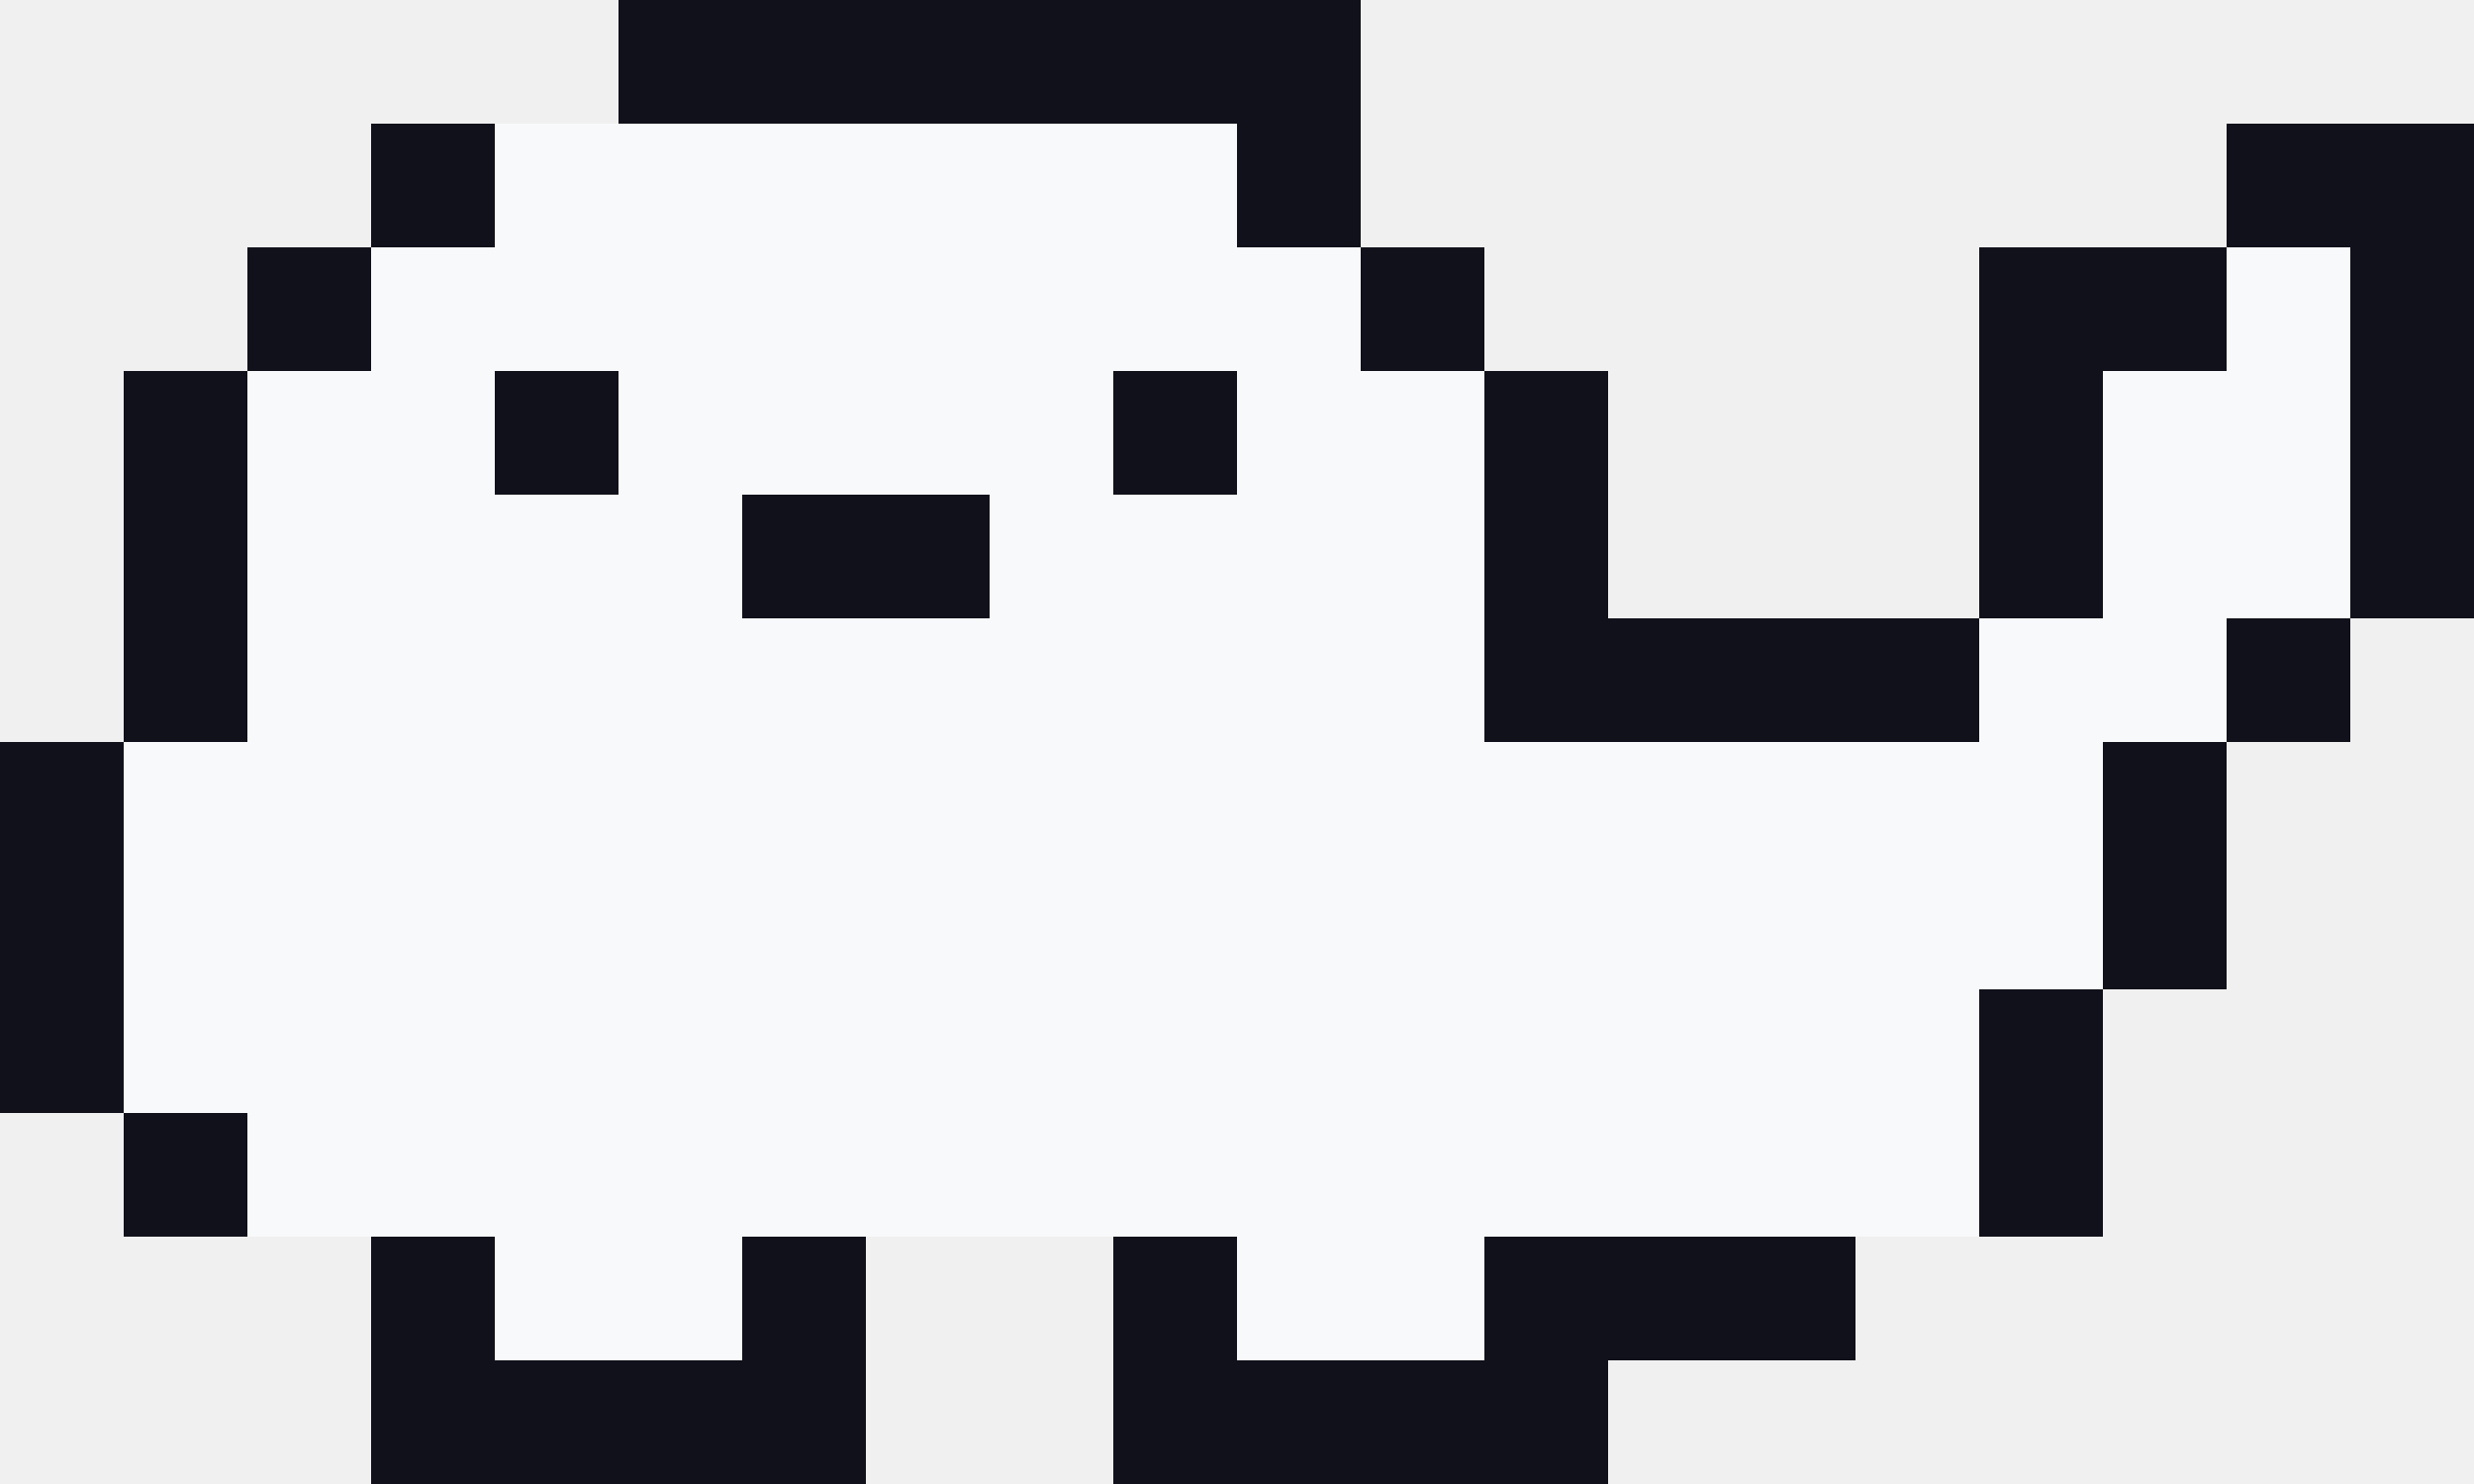
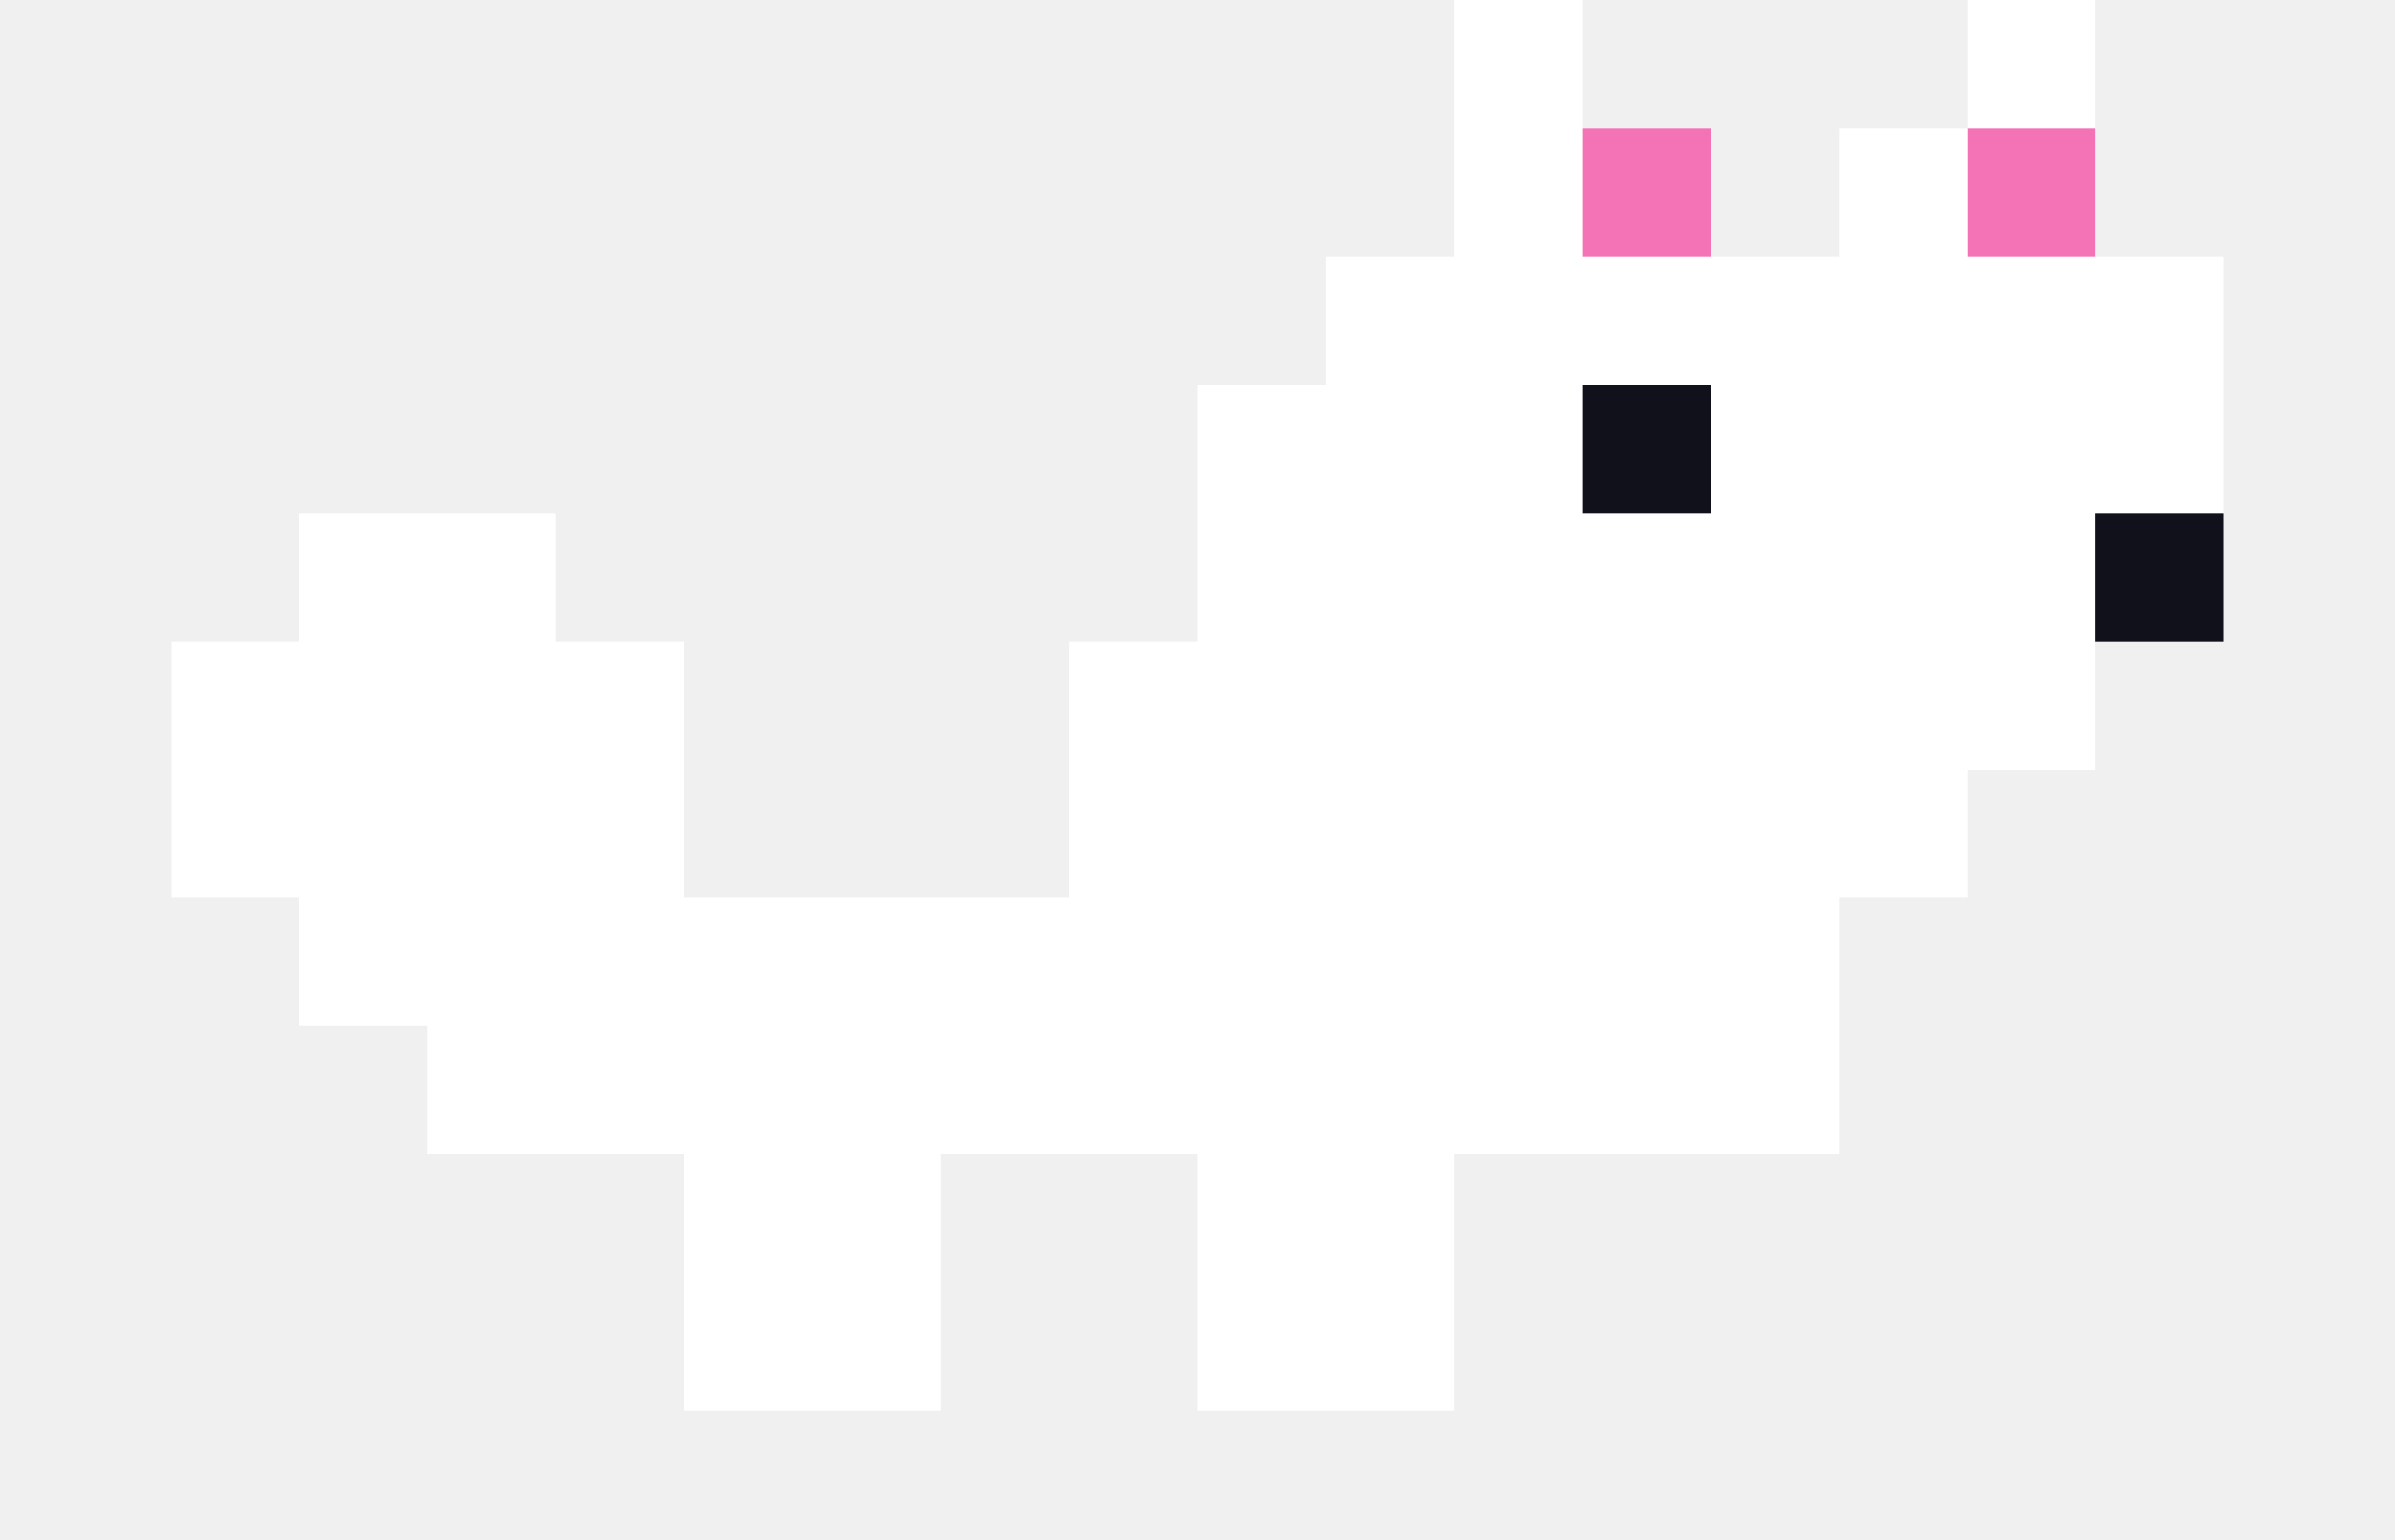
- <svg xmlns="http://www.w3.org/2000/svg" width="30" height="18" viewBox="0 0 20 12" shape-rendering="crispEdges">
-   <rect x="5" y="0" width="1" height="1" fill="#11111b" />
-   <rect x="6" y="0" width="1" height="1" fill="#11111b" />
-   <rect x="7" y="0" width="1" height="1" fill="#11111b" />
-   <rect x="8" y="0" width="1" height="1" fill="#11111b" />
-   <rect x="9" y="0" width="1" height="1" fill="#11111b" />
-   <rect x="10" y="0" width="1" height="1" fill="#11111b" />
-   <rect x="3" y="1" width="1" height="1" fill="#11111b" />
-   <rect x="4" y="1" width="1" height="1" fill="#f8f9fa" />
-   <rect x="5" y="1" width="1" height="1" fill="#f8f9fa" />
-   <rect x="6" y="1" width="1" height="1" fill="#f8f9fa" />
-   <rect x="7" y="1" width="1" height="1" fill="#f8f9fa" />
-   <rect x="8" y="1" width="1" height="1" fill="#f8f9fa" />
-   <rect x="9" y="1" width="1" height="1" fill="#f8f9fa" />
-   <rect x="10" y="1" width="1" height="1" fill="#11111b" />
-   <rect x="18" y="1" width="1" height="1" fill="#11111b" />
-   <rect x="19" y="1" width="1" height="1" fill="#11111b" />
-   <rect x="2" y="2" width="1" height="1" fill="#11111b" />
-   <rect x="3" y="2" width="1" height="1" fill="#f8f9fa" />
-   <rect x="4" y="2" width="1" height="1" fill="#f8f9fa" />
-   <rect x="5" y="2" width="1" height="1" fill="#f8f9fa" />
-   <rect x="6" y="2" width="1" height="1" fill="#f8f9fa" />
-   <rect x="7" y="2" width="1" height="1" fill="#f8f9fa" />
-   <rect x="8" y="2" width="1" height="1" fill="#f8f9fa" />
-   <rect x="9" y="2" width="1" height="1" fill="#f8f9fa" />
-   <rect x="10" y="2" width="1" height="1" fill="#f8f9fa" />
-   <rect x="11" y="2" width="1" height="1" fill="#11111b" />
-   <rect x="16" y="2" width="1" height="1" fill="#11111b" />
-   <rect x="17" y="2" width="1" height="1" fill="#11111b" />
-   <rect x="18" y="2" width="1" height="1" fill="#f8f9fa" />
-   <rect x="19" y="2" width="1" height="1" fill="#11111b" />
-   <rect x="1" y="3" width="1" height="1" fill="#11111b" />
-   <rect x="2" y="3" width="1" height="1" fill="#f8f9fa" />
-   <rect x="3" y="3" width="1" height="1" fill="#f8f9fa" />
-   <rect x="4" y="3" width="1" height="1" fill="#11111b" />
-   <rect x="5" y="3" width="1" height="1" fill="#f8f9fa" />
-   <rect x="6" y="3" width="1" height="1" fill="#f8f9fa" />
-   <rect x="7" y="3" width="1" height="1" fill="#f8f9fa" />
-   <rect x="8" y="3" width="1" height="1" fill="#f8f9fa" />
-   <rect x="9" y="3" width="1" height="1" fill="#11111b" />
-   <rect x="10" y="3" width="1" height="1" fill="#f8f9fa" />
-   <rect x="11" y="3" width="1" height="1" fill="#f8f9fa" />
+ <svg xmlns="http://www.w3.org/2000/svg" width="28" height="18" viewBox="0 0 18 12" shape-rendering="crispEdges">
+   <rect x="11" y="0" width="1" height="1" fill="#ffffff" />
+   <rect x="15" y="0" width="1" height="1" fill="#ffffff" />
+   <rect x="11" y="1" width="1" height="1" fill="#ffffff" />
+   <rect x="12" y="1" width="1" height="1" fill="#f472b6" />
+   <rect x="14" y="1" width="1" height="1" fill="#ffffff" />
+   <rect x="15" y="1" width="1" height="1" fill="#f472b6" />
+   <rect x="10" y="2" width="1" height="1" fill="#ffffff" />
+   <rect x="11" y="2" width="1" height="1" fill="#ffffff" />
+   <rect x="12" y="2" width="1" height="1" fill="#ffffff" />
+   <rect x="13" y="2" width="1" height="1" fill="#ffffff" />
+   <rect x="14" y="2" width="1" height="1" fill="#ffffff" />
+   <rect x="15" y="2" width="1" height="1" fill="#ffffff" />
+   <rect x="16" y="2" width="1" height="1" fill="#ffffff" />
+   <rect x="9" y="3" width="1" height="1" fill="#ffffff" />
+   <rect x="10" y="3" width="1" height="1" fill="#ffffff" />
+   <rect x="11" y="3" width="1" height="1" fill="#ffffff" />
  <rect x="12" y="3" width="1" height="1" fill="#11111b" />
-   <rect x="16" y="3" width="1" height="1" fill="#11111b" />
-   <rect x="17" y="3" width="1" height="1" fill="#f8f9fa" />
-   <rect x="18" y="3" width="1" height="1" fill="#f8f9fa" />
-   <rect x="19" y="3" width="1" height="1" fill="#11111b" />
-   <rect x="1" y="4" width="1" height="1" fill="#11111b" />
-   <rect x="2" y="4" width="1" height="1" fill="#f8f9fa" />
-   <rect x="3" y="4" width="1" height="1" fill="#f8f9fa" />
-   <rect x="4" y="4" width="1" height="1" fill="#f8f9fa" />
-   <rect x="5" y="4" width="1" height="1" fill="#f8f9fa" />
-   <rect x="6" y="4" width="1" height="1" fill="#11111b" />
-   <rect x="7" y="4" width="1" height="1" fill="#11111b" />
-   <rect x="8" y="4" width="1" height="1" fill="#f8f9fa" />
-   <rect x="9" y="4" width="1" height="1" fill="#f8f9fa" />
-   <rect x="10" y="4" width="1" height="1" fill="#f8f9fa" />
-   <rect x="11" y="4" width="1" height="1" fill="#f8f9fa" />
-   <rect x="12" y="4" width="1" height="1" fill="#11111b" />
+   <rect x="13" y="3" width="1" height="1" fill="#ffffff" />
+   <rect x="14" y="3" width="1" height="1" fill="#ffffff" />
+   <rect x="15" y="3" width="1" height="1" fill="#ffffff" />
+   <rect x="16" y="3" width="1" height="1" fill="#ffffff" />
+   <rect x="2" y="4" width="1" height="1" fill="#ffffff" />
+   <rect x="3" y="4" width="1" height="1" fill="#ffffff" />
+   <rect x="9" y="4" width="1" height="1" fill="#ffffff" />
+   <rect x="10" y="4" width="1" height="1" fill="#ffffff" />
+   <rect x="11" y="4" width="1" height="1" fill="#ffffff" />
+   <rect x="12" y="4" width="1" height="1" fill="#ffffff" />
+   <rect x="13" y="4" width="1" height="1" fill="#ffffff" />
+   <rect x="14" y="4" width="1" height="1" fill="#ffffff" />
+   <rect x="15" y="4" width="1" height="1" fill="#ffffff" />
  <rect x="16" y="4" width="1" height="1" fill="#11111b" />
-   <rect x="17" y="4" width="1" height="1" fill="#f8f9fa" />
-   <rect x="18" y="4" width="1" height="1" fill="#f8f9fa" />
-   <rect x="19" y="4" width="1" height="1" fill="#11111b" />
-   <rect x="1" y="5" width="1" height="1" fill="#11111b" />
-   <rect x="2" y="5" width="1" height="1" fill="#f8f9fa" />
-   <rect x="3" y="5" width="1" height="1" fill="#f8f9fa" />
-   <rect x="4" y="5" width="1" height="1" fill="#f8f9fa" />
-   <rect x="5" y="5" width="1" height="1" fill="#f8f9fa" />
-   <rect x="6" y="5" width="1" height="1" fill="#f8f9fa" />
-   <rect x="7" y="5" width="1" height="1" fill="#f8f9fa" />
-   <rect x="8" y="5" width="1" height="1" fill="#f8f9fa" />
-   <rect x="9" y="5" width="1" height="1" fill="#f8f9fa" />
-   <rect x="10" y="5" width="1" height="1" fill="#f8f9fa" />
-   <rect x="11" y="5" width="1" height="1" fill="#f8f9fa" />
-   <rect x="12" y="5" width="1" height="1" fill="#11111b" />
-   <rect x="13" y="5" width="1" height="1" fill="#11111b" />
-   <rect x="14" y="5" width="1" height="1" fill="#11111b" />
-   <rect x="15" y="5" width="1" height="1" fill="#11111b" />
-   <rect x="16" y="5" width="1" height="1" fill="#f8f9fa" />
-   <rect x="17" y="5" width="1" height="1" fill="#f8f9fa" />
-   <rect x="18" y="5" width="1" height="1" fill="#11111b" />
-   <rect x="0" y="6" width="1" height="1" fill="#11111b" />
-   <rect x="1" y="6" width="1" height="1" fill="#f8f9fa" />
-   <rect x="2" y="6" width="1" height="1" fill="#f8f9fa" />
-   <rect x="3" y="6" width="1" height="1" fill="#f8f9fa" />
-   <rect x="4" y="6" width="1" height="1" fill="#f8f9fa" />
-   <rect x="5" y="6" width="1" height="1" fill="#f8f9fa" />
-   <rect x="6" y="6" width="1" height="1" fill="#f8f9fa" />
-   <rect x="7" y="6" width="1" height="1" fill="#f8f9fa" />
-   <rect x="8" y="6" width="1" height="1" fill="#f8f9fa" />
-   <rect x="9" y="6" width="1" height="1" fill="#f8f9fa" />
-   <rect x="10" y="6" width="1" height="1" fill="#f8f9fa" />
-   <rect x="11" y="6" width="1" height="1" fill="#f8f9fa" />
-   <rect x="12" y="6" width="1" height="1" fill="#f8f9fa" />
-   <rect x="13" y="6" width="1" height="1" fill="#f8f9fa" />
-   <rect x="14" y="6" width="1" height="1" fill="#f8f9fa" />
-   <rect x="15" y="6" width="1" height="1" fill="#f8f9fa" />
-   <rect x="16" y="6" width="1" height="1" fill="#f8f9fa" />
-   <rect x="17" y="6" width="1" height="1" fill="#11111b" />
-   <rect x="0" y="7" width="1" height="1" fill="#11111b" />
-   <rect x="1" y="7" width="1" height="1" fill="#f8f9fa" />
-   <rect x="2" y="7" width="1" height="1" fill="#f8f9fa" />
-   <rect x="3" y="7" width="1" height="1" fill="#f8f9fa" />
-   <rect x="4" y="7" width="1" height="1" fill="#f8f9fa" />
-   <rect x="5" y="7" width="1" height="1" fill="#f8f9fa" />
-   <rect x="6" y="7" width="1" height="1" fill="#f8f9fa" />
-   <rect x="7" y="7" width="1" height="1" fill="#f8f9fa" />
-   <rect x="8" y="7" width="1" height="1" fill="#f8f9fa" />
-   <rect x="9" y="7" width="1" height="1" fill="#f8f9fa" />
-   <rect x="10" y="7" width="1" height="1" fill="#f8f9fa" />
-   <rect x="11" y="7" width="1" height="1" fill="#f8f9fa" />
-   <rect x="12" y="7" width="1" height="1" fill="#f8f9fa" />
-   <rect x="13" y="7" width="1" height="1" fill="#f8f9fa" />
-   <rect x="14" y="7" width="1" height="1" fill="#f8f9fa" />
-   <rect x="15" y="7" width="1" height="1" fill="#f8f9fa" />
-   <rect x="16" y="7" width="1" height="1" fill="#f8f9fa" />
-   <rect x="17" y="7" width="1" height="1" fill="#11111b" />
-   <rect x="0" y="8" width="1" height="1" fill="#11111b" />
-   <rect x="1" y="8" width="1" height="1" fill="#f8f9fa" />
-   <rect x="2" y="8" width="1" height="1" fill="#f8f9fa" />
-   <rect x="3" y="8" width="1" height="1" fill="#f8f9fa" />
-   <rect x="4" y="8" width="1" height="1" fill="#f8f9fa" />
-   <rect x="5" y="8" width="1" height="1" fill="#f8f9fa" />
-   <rect x="6" y="8" width="1" height="1" fill="#f8f9fa" />
-   <rect x="7" y="8" width="1" height="1" fill="#f8f9fa" />
-   <rect x="8" y="8" width="1" height="1" fill="#f8f9fa" />
-   <rect x="9" y="8" width="1" height="1" fill="#f8f9fa" />
-   <rect x="10" y="8" width="1" height="1" fill="#f8f9fa" />
-   <rect x="11" y="8" width="1" height="1" fill="#f8f9fa" />
-   <rect x="12" y="8" width="1" height="1" fill="#f8f9fa" />
-   <rect x="13" y="8" width="1" height="1" fill="#f8f9fa" />
-   <rect x="14" y="8" width="1" height="1" fill="#f8f9fa" />
-   <rect x="15" y="8" width="1" height="1" fill="#f8f9fa" />
-   <rect x="16" y="8" width="1" height="1" fill="#11111b" />
-   <rect x="1" y="9" width="1" height="1" fill="#11111b" />
-   <rect x="2" y="9" width="1" height="1" fill="#f8f9fa" />
-   <rect x="3" y="9" width="1" height="1" fill="#f8f9fa" />
-   <rect x="4" y="9" width="1" height="1" fill="#f8f9fa" />
-   <rect x="5" y="9" width="1" height="1" fill="#f8f9fa" />
-   <rect x="6" y="9" width="1" height="1" fill="#f8f9fa" />
-   <rect x="7" y="9" width="1" height="1" fill="#f8f9fa" />
-   <rect x="8" y="9" width="1" height="1" fill="#f8f9fa" />
-   <rect x="9" y="9" width="1" height="1" fill="#f8f9fa" />
-   <rect x="10" y="9" width="1" height="1" fill="#f8f9fa" />
-   <rect x="11" y="9" width="1" height="1" fill="#f8f9fa" />
-   <rect x="12" y="9" width="1" height="1" fill="#f8f9fa" />
-   <rect x="13" y="9" width="1" height="1" fill="#f8f9fa" />
-   <rect x="14" y="9" width="1" height="1" fill="#f8f9fa" />
-   <rect x="15" y="9" width="1" height="1" fill="#f8f9fa" />
-   <rect x="16" y="9" width="1" height="1" fill="#11111b" />
-   <rect x="3" y="10" width="1" height="1" fill="#11111b" />
-   <rect x="4" y="10" width="1" height="1" fill="#f8f9fa" />
-   <rect x="5" y="10" width="1" height="1" fill="#f8f9fa" />
-   <rect x="6" y="10" width="1" height="1" fill="#11111b" />
-   <rect x="9" y="10" width="1" height="1" fill="#11111b" />
-   <rect x="10" y="10" width="1" height="1" fill="#f8f9fa" />
-   <rect x="11" y="10" width="1" height="1" fill="#f8f9fa" />
-   <rect x="12" y="10" width="1" height="1" fill="#11111b" />
-   <rect x="13" y="10" width="1" height="1" fill="#11111b" />
-   <rect x="14" y="10" width="1" height="1" fill="#11111b" />
-   <rect x="3" y="11" width="1" height="1" fill="#11111b" />
-   <rect x="4" y="11" width="1" height="1" fill="#11111b" />
-   <rect x="5" y="11" width="1" height="1" fill="#11111b" />
-   <rect x="6" y="11" width="1" height="1" fill="#11111b" />
-   <rect x="9" y="11" width="1" height="1" fill="#11111b" />
-   <rect x="10" y="11" width="1" height="1" fill="#11111b" />
-   <rect x="11" y="11" width="1" height="1" fill="#11111b" />
-   <rect x="12" y="11" width="1" height="1" fill="#11111b" />
+   <rect x="1" y="5" width="1" height="1" fill="#ffffff" />
+   <rect x="2" y="5" width="1" height="1" fill="#ffffff" />
+   <rect x="3" y="5" width="1" height="1" fill="#ffffff" />
+   <rect x="4" y="5" width="1" height="1" fill="#ffffff" />
+   <rect x="8" y="5" width="1" height="1" fill="#ffffff" />
+   <rect x="9" y="5" width="1" height="1" fill="#ffffff" />
+   <rect x="10" y="5" width="1" height="1" fill="#ffffff" />
+   <rect x="11" y="5" width="1" height="1" fill="#ffffff" />
+   <rect x="12" y="5" width="1" height="1" fill="#ffffff" />
+   <rect x="13" y="5" width="1" height="1" fill="#ffffff" />
+   <rect x="14" y="5" width="1" height="1" fill="#ffffff" />
+   <rect x="15" y="5" width="1" height="1" fill="#ffffff" />
+   <rect x="1" y="6" width="1" height="1" fill="#ffffff" />
+   <rect x="2" y="6" width="1" height="1" fill="#ffffff" />
+   <rect x="3" y="6" width="1" height="1" fill="#ffffff" />
+   <rect x="4" y="6" width="1" height="1" fill="#ffffff" />
+   <rect x="8" y="6" width="1" height="1" fill="#ffffff" />
+   <rect x="9" y="6" width="1" height="1" fill="#ffffff" />
+   <rect x="10" y="6" width="1" height="1" fill="#ffffff" />
+   <rect x="11" y="6" width="1" height="1" fill="#ffffff" />
+   <rect x="12" y="6" width="1" height="1" fill="#ffffff" />
+   <rect x="13" y="6" width="1" height="1" fill="#ffffff" />
+   <rect x="14" y="6" width="1" height="1" fill="#ffffff" />
+   <rect x="2" y="7" width="1" height="1" fill="#ffffff" />
+   <rect x="3" y="7" width="1" height="1" fill="#ffffff" />
+   <rect x="4" y="7" width="1" height="1" fill="#ffffff" />
+   <rect x="5" y="7" width="1" height="1" fill="#ffffff" />
+   <rect x="6" y="7" width="1" height="1" fill="#ffffff" />
+   <rect x="7" y="7" width="1" height="1" fill="#ffffff" />
+   <rect x="8" y="7" width="1" height="1" fill="#ffffff" />
+   <rect x="9" y="7" width="1" height="1" fill="#ffffff" />
+   <rect x="10" y="7" width="1" height="1" fill="#ffffff" />
+   <rect x="11" y="7" width="1" height="1" fill="#ffffff" />
+   <rect x="12" y="7" width="1" height="1" fill="#ffffff" />
+   <rect x="13" y="7" width="1" height="1" fill="#ffffff" />
+   <rect x="3" y="8" width="1" height="1" fill="#ffffff" />
+   <rect x="4" y="8" width="1" height="1" fill="#ffffff" />
+   <rect x="5" y="8" width="1" height="1" fill="#ffffff" />
+   <rect x="6" y="8" width="1" height="1" fill="#ffffff" />
+   <rect x="7" y="8" width="1" height="1" fill="#ffffff" />
+   <rect x="8" y="8" width="1" height="1" fill="#ffffff" />
+   <rect x="9" y="8" width="1" height="1" fill="#ffffff" />
+   <rect x="10" y="8" width="1" height="1" fill="#ffffff" />
+   <rect x="11" y="8" width="1" height="1" fill="#ffffff" />
+   <rect x="12" y="8" width="1" height="1" fill="#ffffff" />
+   <rect x="13" y="8" width="1" height="1" fill="#ffffff" />
+   <rect x="5" y="9" width="1" height="1" fill="#ffffff" />
+   <rect x="6" y="9" width="1" height="1" fill="#ffffff" />
+   <rect x="9" y="9" width="1" height="1" fill="#ffffff" />
+   <rect x="10" y="9" width="1" height="1" fill="#ffffff" />
+   <rect x="5" y="10" width="1" height="1" fill="#ffffff" />
+   <rect x="6" y="10" width="1" height="1" fill="#ffffff" />
+   <rect x="9" y="10" width="1" height="1" fill="#ffffff" />
+   <rect x="10" y="10" width="1" height="1" fill="#ffffff" />
</svg>
